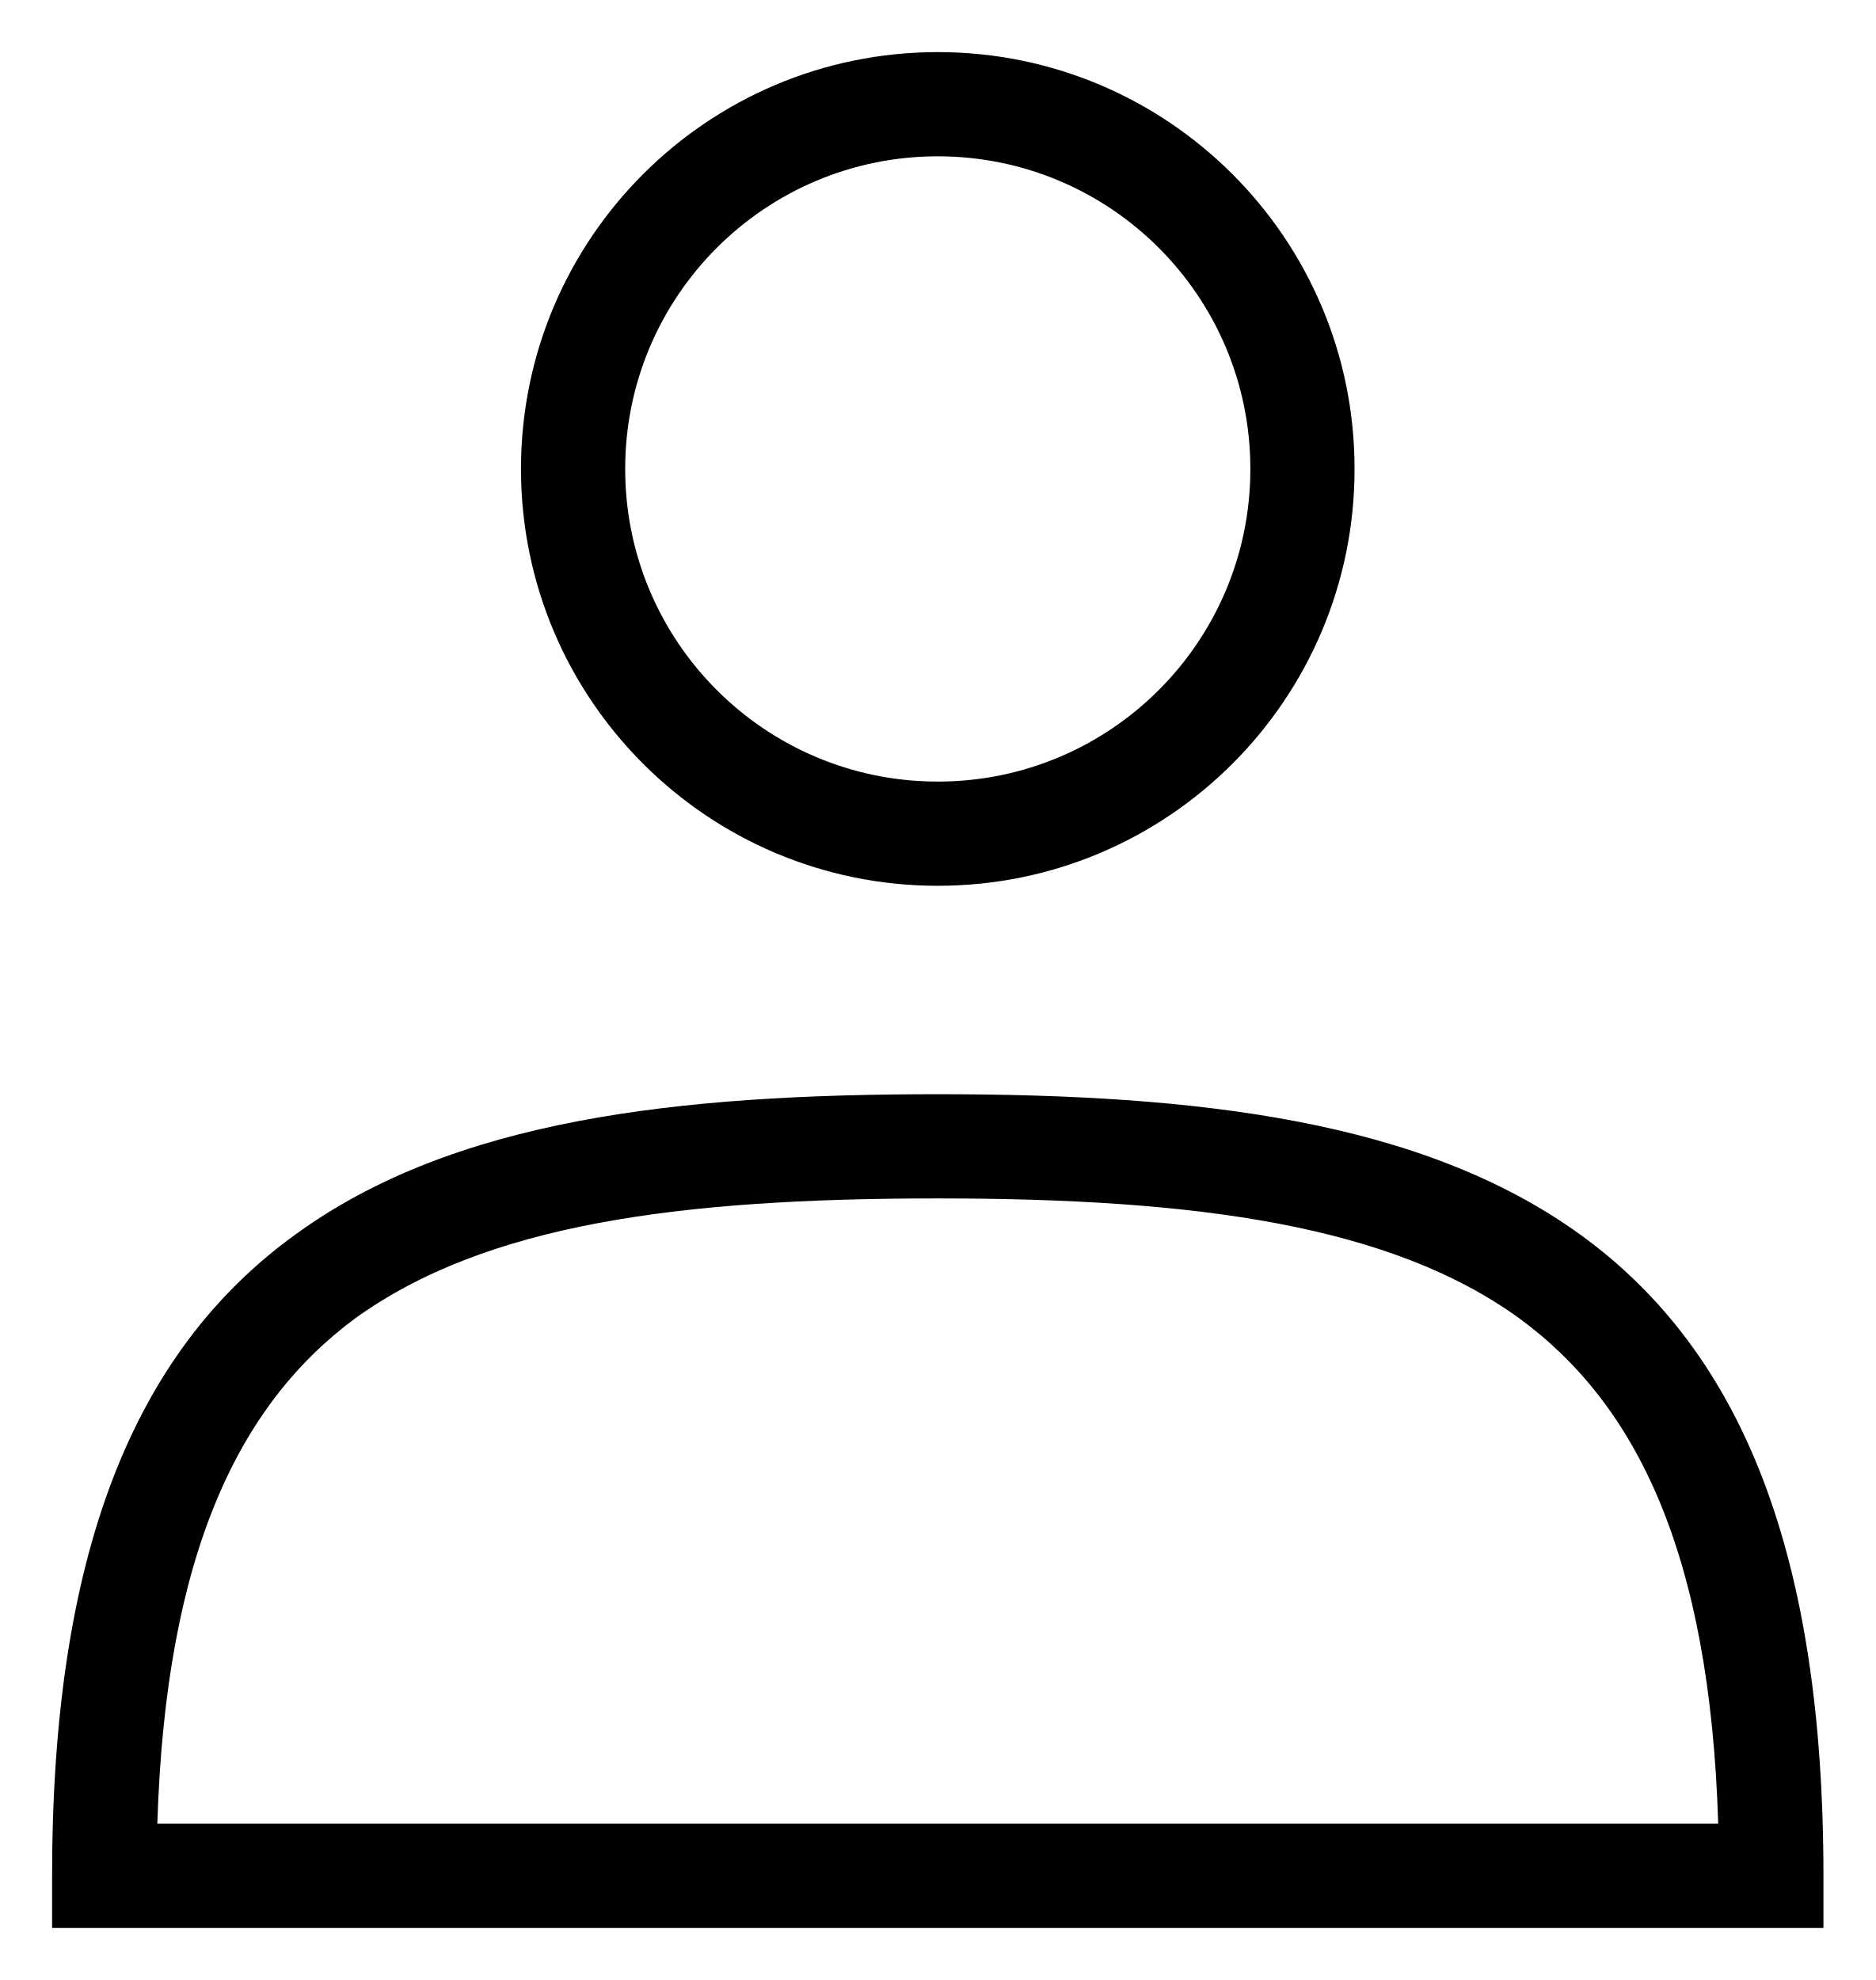
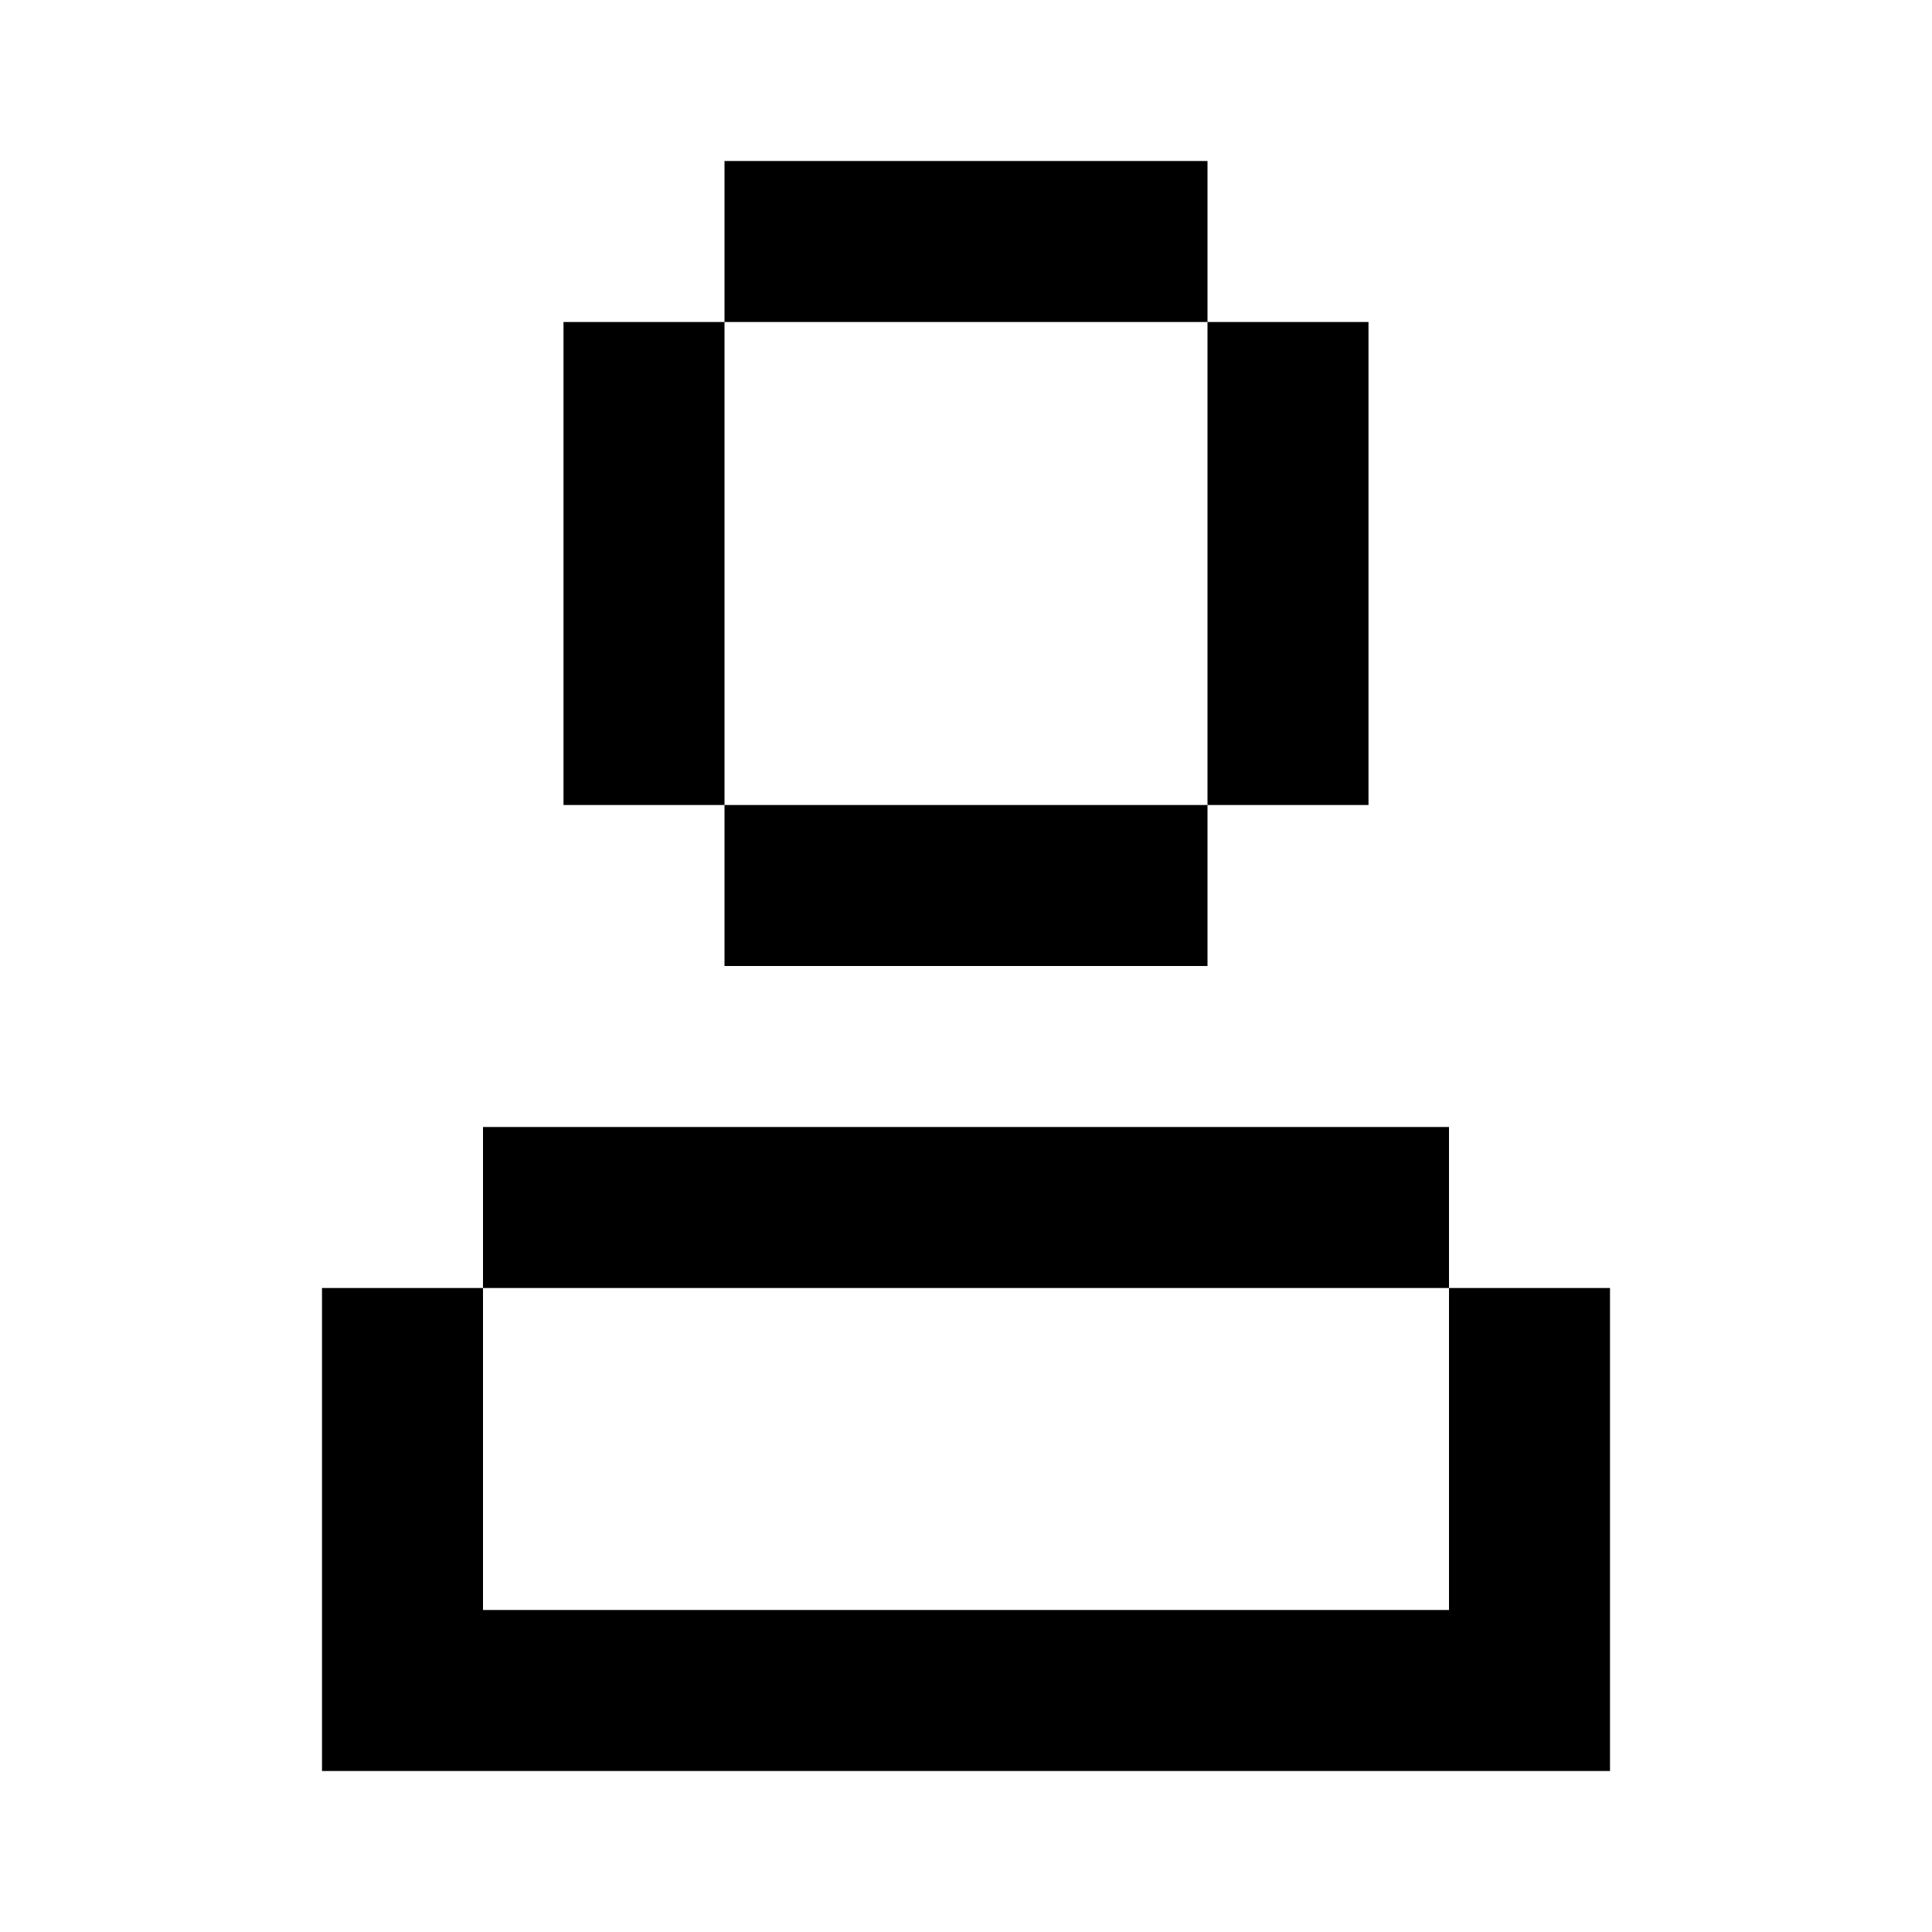
- <svg xmlns="http://www.w3.org/2000/svg" fill="none" class="icon icon-account" viewBox="0 0 18 19">
-   <path fill="currentColor" fill-rule="evenodd" d="M6 4.5a3 3 0 1 1 6 0 3 3 0 0 1-6 0m3-4a4 4 0 1 0 0 8 4 4 0 0 0 0-8m5.58 12.15c1.12.82 1.83 2.24 1.91 4.85H1.51c.08-2.6.79-4.03 1.9-4.85C4.66 11.75 6.5 11.5 9 11.5s4.35.26 5.58 1.15M9 10.5c-2.5 0-4.65.24-6.17 1.35C1.27 12.98.5 14.93.5 18v.5h17V18c0-3.07-.77-5.02-2.33-6.15-1.52-1.1-3.67-1.35-6.17-1.35" clip-rule="evenodd" />
+ <svg xmlns="http://www.w3.org/2000/svg" fill="none" class="icon icon-account" viewBox="0 0 24 24">
+   <path fill="currentColor" fill-rule="evenodd" clip-rule="evenodd" d="M15 2H9V4H7V10H9V4H15V2ZM15 10H9V12H15V10ZM15 4H17V10H15V4ZM4 16H6V14H18V16H6V20H18V16H20V22H20V22H4V22V20V16Z" />
</svg>
